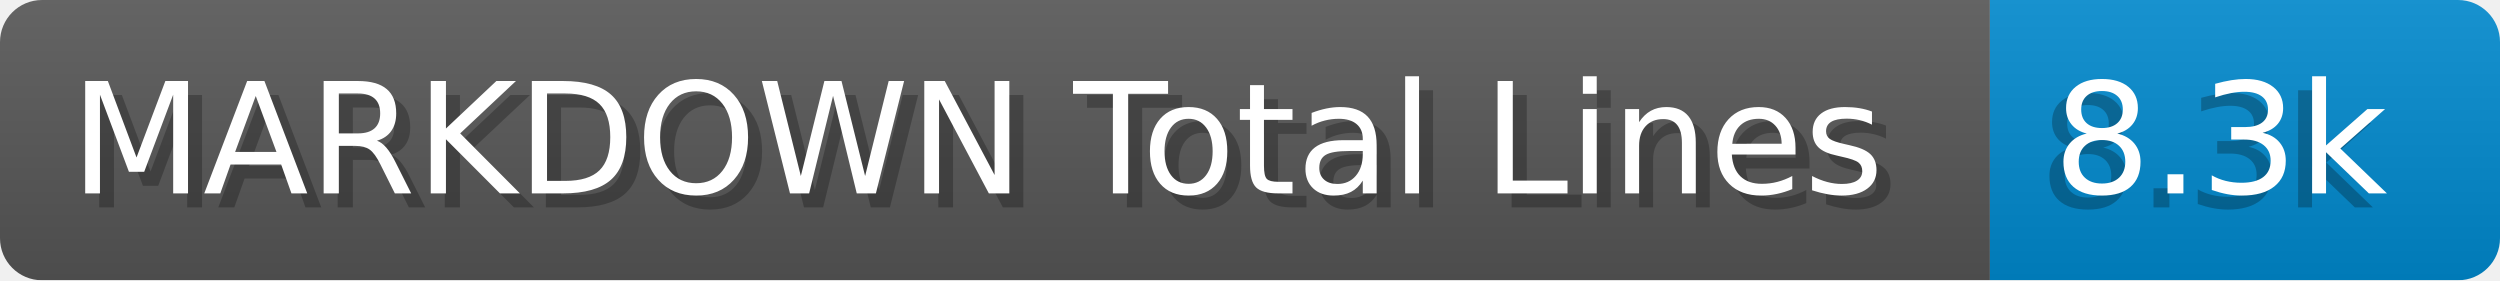
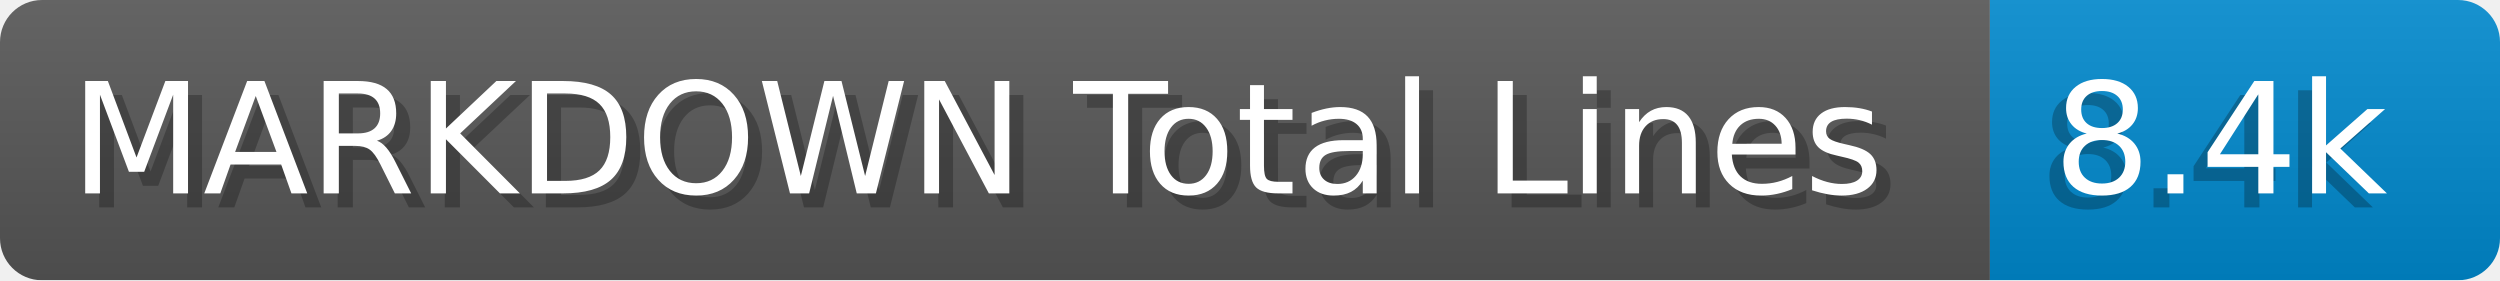
- <svg xmlns="http://www.w3.org/2000/svg" width="178.4" height="20" viewBox="0 0 1784.0 200" role="img" aria-label="MARKDOWN Total Lines: 8.3k">
+ <svg xmlns="http://www.w3.org/2000/svg" width="178.4" height="20" viewBox="0 0 1784.0 200" role="img" aria-label="MARKDOWN Total Lines: 8.4k">
  <linearGradient id="a" x2="0" y2="100%">
    <stop offset="0" stop-opacity=".1" stop-color="#EEE" />
    <stop offset="1" stop-opacity=".1" />
  </linearGradient>
  <mask id="m">
    <rect width="1784.0" height="200" rx="30" fill="#FFF" />
  </mask>
  <g mask="url(#m)">
    <rect width="1420.0" height="200" fill="#555" />
    <rect width="364.0" height="200" fill="#08C" x="1420.0" />
    <rect width="1784.0" height="200" fill="url(#a)" />
  </g>
  <g aria-hidden="true" fill="#fff" text-anchor="start" font-family="Verdana,DejaVu Sans,sans-serif" font-size="110">
    <text x="60" y="148" textLength="1320.0" fill="#000" opacity="0.25">MARKDOWN Total Lines</text>
    <text x="50" y="138" textLength="1320.0">MARKDOWN Total Lines</text>
-     <text x="1455.0" y="148" textLength="264.0" fill="#000" opacity="0.25">8.3k</text>
-     <text x="1465.0" y="138" textLength="264.0">8.3k</text>
+     <text x="1455.0" y="148" textLength="264.0" fill="#000" opacity="0.25">8.4k</text>
+     <text x="1465.0" y="138" textLength="264.0">8.4k</text>
  </g>
</svg>
